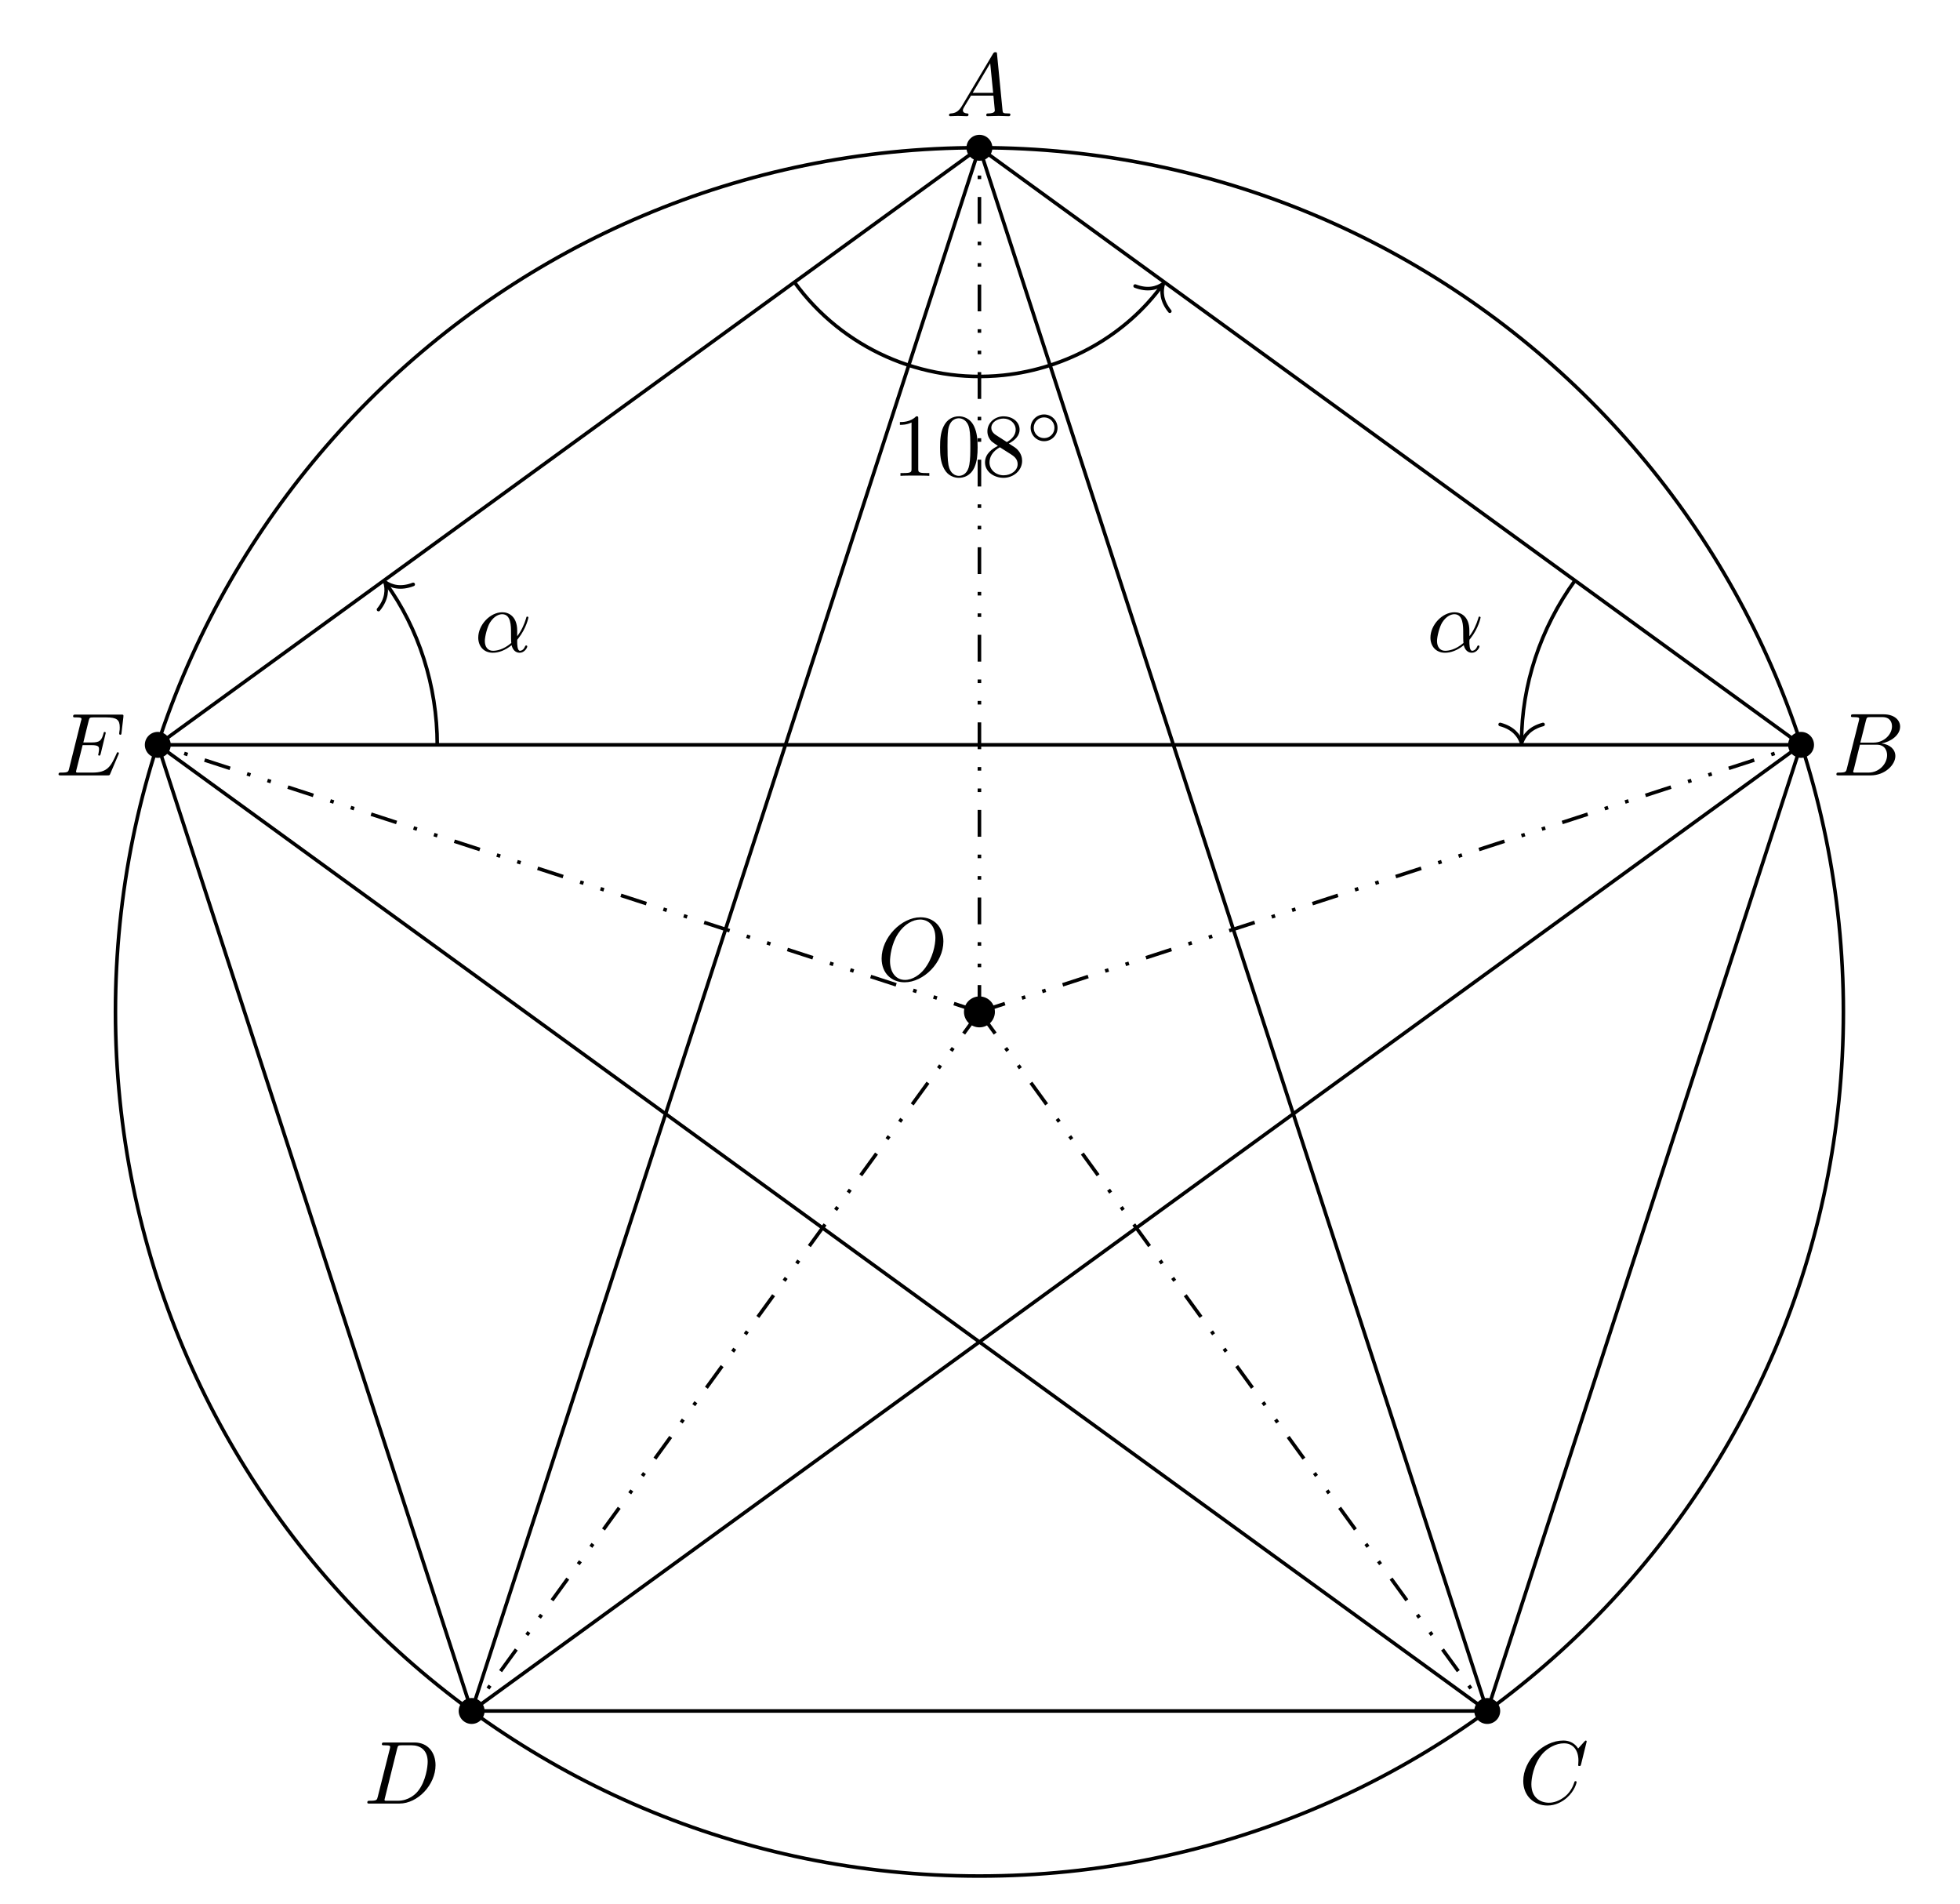
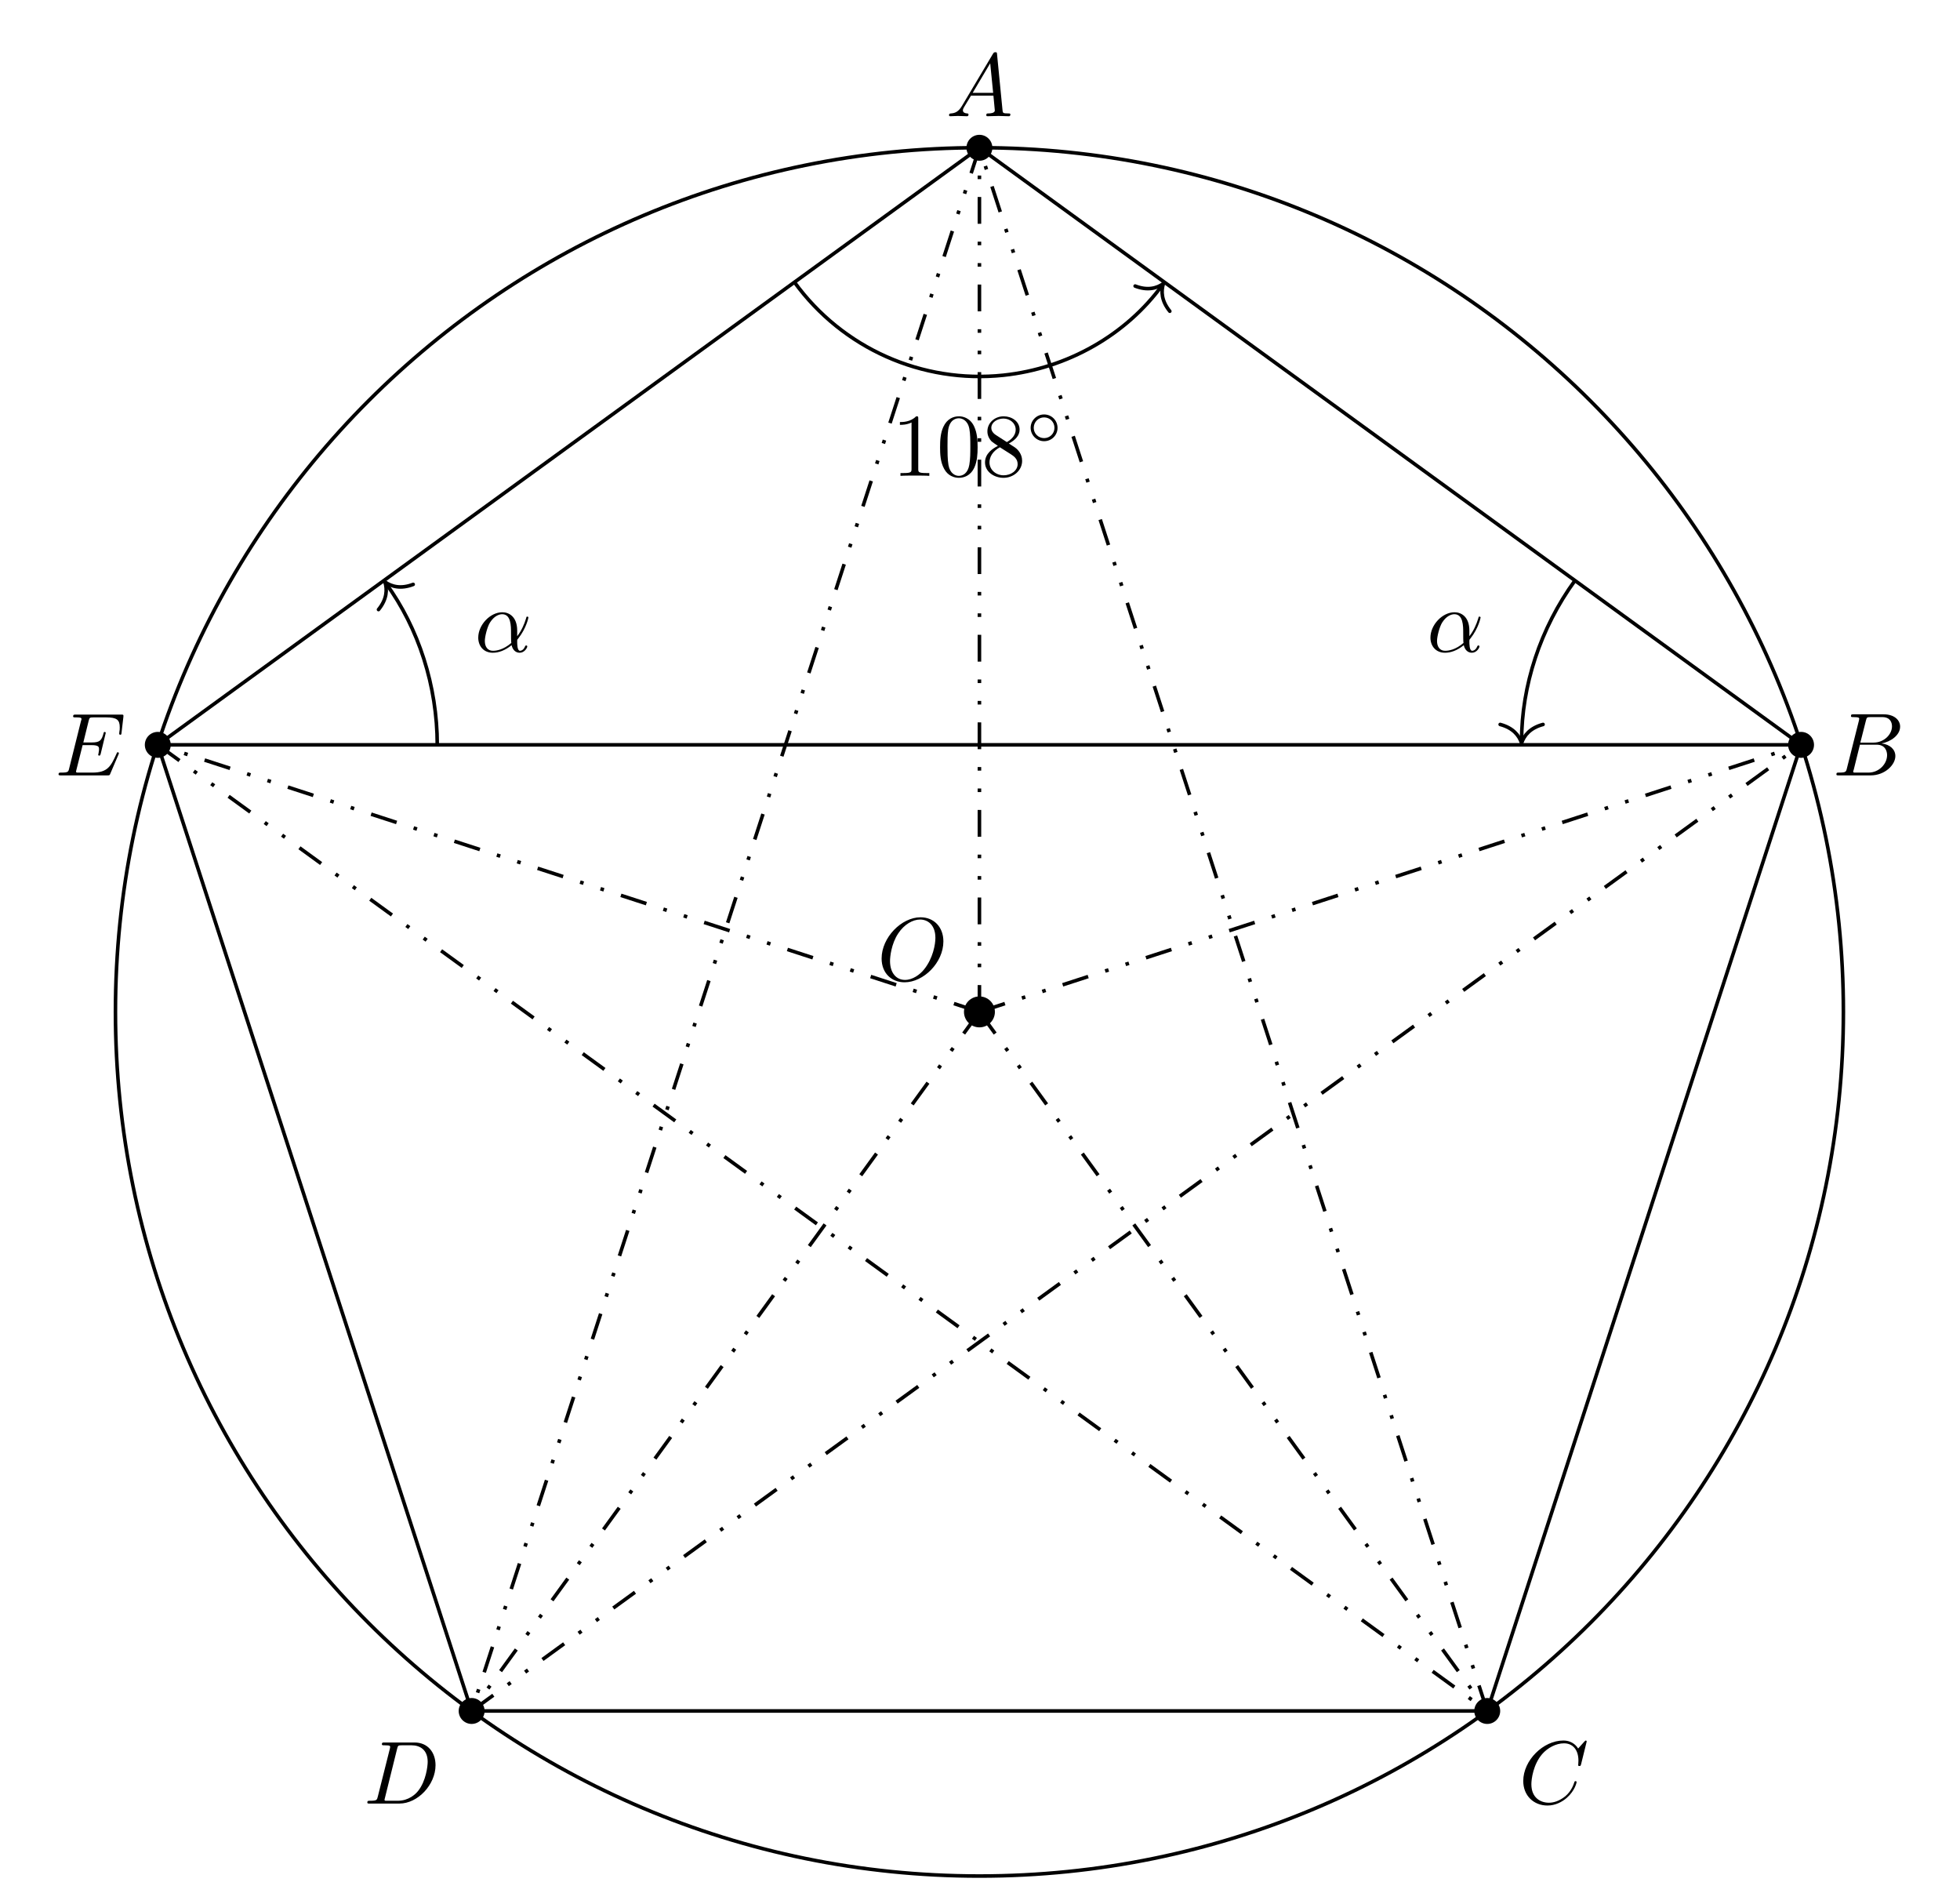
<svg xmlns="http://www.w3.org/2000/svg" xmlns:xlink="http://www.w3.org/1999/xlink" width="218.645pt" height="212.265pt" viewBox="0 0 218.645 212.265">
  <defs>
    <g>
      <g id="glyph-0-0">
        <path d="M 7.375 -4.344 C 7.375 -5.953 6.312 -7.031 4.828 -7.031 C 2.688 -7.031 0.484 -4.766 0.484 -2.438 C 0.484 -0.781 1.609 0.219 3.047 0.219 C 5.156 0.219 7.375 -1.969 7.375 -4.344 Z M 3.094 -0.047 C 2.109 -0.047 1.422 -0.844 1.422 -2.156 C 1.422 -2.609 1.562 -4.062 2.328 -5.219 C 3.016 -6.266 3.984 -6.781 4.781 -6.781 C 5.594 -6.781 6.484 -6.219 6.484 -4.734 C 6.484 -4.016 6.219 -2.469 5.234 -1.234 C 4.75 -0.625 3.938 -0.047 3.094 -0.047 Z M 3.094 -0.047 " />
      </g>
      <g id="glyph-0-1">
        <path d="M 1.781 -1.141 C 1.391 -0.484 1 -0.344 0.562 -0.312 C 0.438 -0.297 0.344 -0.297 0.344 -0.109 C 0.344 -0.047 0.406 0 0.484 0 C 0.75 0 1.062 -0.031 1.328 -0.031 C 1.672 -0.031 2.016 0 2.328 0 C 2.391 0 2.516 0 2.516 -0.188 C 2.516 -0.297 2.438 -0.312 2.359 -0.312 C 2.141 -0.328 1.891 -0.406 1.891 -0.656 C 1.891 -0.781 1.953 -0.891 2.031 -1.031 L 2.797 -2.297 L 5.297 -2.297 C 5.312 -2.094 5.453 -0.734 5.453 -0.641 C 5.453 -0.344 4.938 -0.312 4.734 -0.312 C 4.594 -0.312 4.5 -0.312 4.5 -0.109 C 4.5 0 4.609 0 4.641 0 C 5.047 0 5.469 -0.031 5.875 -0.031 C 6.125 -0.031 6.766 0 7.016 0 C 7.062 0 7.188 0 7.188 -0.203 C 7.188 -0.312 7.094 -0.312 6.953 -0.312 C 6.344 -0.312 6.344 -0.375 6.312 -0.672 L 5.703 -6.891 C 5.688 -7.094 5.688 -7.141 5.516 -7.141 C 5.359 -7.141 5.312 -7.062 5.25 -6.969 Z M 2.984 -2.609 L 4.938 -5.906 L 5.266 -2.609 Z M 2.984 -2.609 " />
      </g>
      <g id="glyph-0-2">
        <path d="M 1.594 -0.781 C 1.5 -0.391 1.469 -0.312 0.688 -0.312 C 0.516 -0.312 0.422 -0.312 0.422 -0.109 C 0.422 0 0.516 0 0.688 0 L 4.25 0 C 5.828 0 7 -1.172 7 -2.156 C 7 -2.875 6.422 -3.453 5.453 -3.562 C 6.484 -3.75 7.531 -4.484 7.531 -5.438 C 7.531 -6.172 6.875 -6.812 5.688 -6.812 L 2.328 -6.812 C 2.141 -6.812 2.047 -6.812 2.047 -6.609 C 2.047 -6.5 2.141 -6.5 2.328 -6.5 C 2.344 -6.5 2.531 -6.5 2.703 -6.484 C 2.875 -6.453 2.969 -6.453 2.969 -6.312 C 2.969 -6.281 2.953 -6.25 2.938 -6.125 Z M 3.094 -3.656 L 3.719 -6.125 C 3.812 -6.469 3.828 -6.5 4.25 -6.5 L 5.547 -6.5 C 6.422 -6.5 6.625 -5.906 6.625 -5.469 C 6.625 -4.594 5.766 -3.656 4.562 -3.656 Z M 2.656 -0.312 C 2.516 -0.312 2.5 -0.312 2.438 -0.312 C 2.328 -0.328 2.297 -0.344 2.297 -0.422 C 2.297 -0.453 2.297 -0.469 2.359 -0.641 L 3.047 -3.422 L 4.922 -3.422 C 5.875 -3.422 6.078 -2.688 6.078 -2.266 C 6.078 -1.281 5.188 -0.312 4 -0.312 Z M 2.656 -0.312 " />
      </g>
      <g id="glyph-0-3">
        <path d="M 7.578 -6.922 C 7.578 -6.953 7.562 -7.031 7.469 -7.031 C 7.438 -7.031 7.422 -7.016 7.312 -6.906 L 6.625 -6.141 C 6.531 -6.281 6.078 -7.031 4.969 -7.031 C 2.734 -7.031 0.5 -4.828 0.5 -2.516 C 0.5 -0.875 1.672 0.219 3.203 0.219 C 4.062 0.219 4.828 -0.172 5.359 -0.641 C 6.281 -1.453 6.453 -2.359 6.453 -2.391 C 6.453 -2.5 6.344 -2.5 6.328 -2.5 C 6.266 -2.5 6.219 -2.469 6.203 -2.391 C 6.109 -2.109 5.875 -1.391 5.188 -0.812 C 4.5 -0.266 3.875 -0.094 3.359 -0.094 C 2.469 -0.094 1.406 -0.609 1.406 -2.156 C 1.406 -2.734 1.609 -4.344 2.609 -5.516 C 3.219 -6.219 4.156 -6.719 5.047 -6.719 C 6.062 -6.719 6.656 -5.953 6.656 -4.797 C 6.656 -4.391 6.625 -4.391 6.625 -4.281 C 6.625 -4.188 6.734 -4.188 6.766 -4.188 C 6.891 -4.188 6.891 -4.203 6.953 -4.391 Z M 7.578 -6.922 " />
      </g>
      <g id="glyph-0-4">
        <path d="M 1.578 -0.781 C 1.484 -0.391 1.469 -0.312 0.672 -0.312 C 0.516 -0.312 0.406 -0.312 0.406 -0.125 C 0.406 0 0.484 0 0.672 0 L 3.984 0 C 6.047 0 8.016 -2.109 8.016 -4.281 C 8.016 -5.688 7.172 -6.812 5.672 -6.812 L 2.328 -6.812 C 2.141 -6.812 2.031 -6.812 2.031 -6.625 C 2.031 -6.5 2.109 -6.5 2.312 -6.5 C 2.438 -6.5 2.625 -6.484 2.734 -6.484 C 2.906 -6.453 2.953 -6.438 2.953 -6.312 C 2.953 -6.281 2.953 -6.25 2.922 -6.125 Z M 3.734 -6.125 C 3.828 -6.469 3.844 -6.5 4.281 -6.5 L 5.344 -6.5 C 6.312 -6.5 7.141 -5.969 7.141 -4.656 C 7.141 -4.172 6.953 -2.531 6.094 -1.438 C 5.812 -1.062 5.031 -0.312 3.797 -0.312 L 2.672 -0.312 C 2.531 -0.312 2.516 -0.312 2.453 -0.312 C 2.359 -0.328 2.328 -0.344 2.328 -0.422 C 2.328 -0.453 2.328 -0.469 2.375 -0.641 Z M 3.734 -6.125 " />
      </g>
      <g id="glyph-0-5">
        <path d="M 7.062 -2.328 C 7.078 -2.375 7.109 -2.438 7.109 -2.469 C 7.109 -2.469 7.109 -2.578 6.984 -2.578 C 6.891 -2.578 6.875 -2.516 6.859 -2.453 C 6.203 -0.984 5.844 -0.312 4.141 -0.312 L 2.688 -0.312 C 2.547 -0.312 2.516 -0.312 2.469 -0.312 C 2.359 -0.328 2.328 -0.344 2.328 -0.422 C 2.328 -0.453 2.328 -0.469 2.375 -0.641 L 3.062 -3.375 L 4.047 -3.375 C 4.891 -3.375 4.891 -3.156 4.891 -2.906 C 4.891 -2.844 4.891 -2.719 4.828 -2.422 C 4.812 -2.375 4.797 -2.344 4.797 -2.312 C 4.797 -2.266 4.828 -2.203 4.922 -2.203 C 5 -2.203 5.031 -2.25 5.078 -2.406 L 5.641 -4.734 C 5.641 -4.797 5.594 -4.844 5.516 -4.844 C 5.438 -4.844 5.406 -4.781 5.391 -4.672 C 5.172 -3.906 5 -3.672 4.078 -3.672 L 3.141 -3.672 L 3.734 -6.078 C 3.828 -6.438 3.844 -6.469 4.281 -6.469 L 5.688 -6.469 C 6.891 -6.469 7.203 -6.188 7.203 -5.359 C 7.203 -5.125 7.203 -5.109 7.156 -4.828 C 7.156 -4.781 7.141 -4.703 7.141 -4.656 C 7.141 -4.609 7.172 -4.531 7.266 -4.531 C 7.375 -4.531 7.391 -4.594 7.406 -4.781 L 7.609 -6.516 C 7.641 -6.781 7.594 -6.781 7.344 -6.781 L 2.297 -6.781 C 2.109 -6.781 2 -6.781 2 -6.578 C 2 -6.469 2.094 -6.469 2.281 -6.469 C 2.656 -6.469 2.938 -6.469 2.938 -6.297 C 2.938 -6.25 2.938 -6.234 2.875 -6.047 L 1.562 -0.781 C 1.469 -0.391 1.453 -0.312 0.656 -0.312 C 0.484 -0.312 0.375 -0.312 0.375 -0.125 C 0.375 0 0.469 0 0.656 0 L 5.828 0 C 6.062 0 6.078 -0.016 6.141 -0.172 Z M 7.062 -2.328 " />
      </g>
      <g id="glyph-0-6">
        <path d="M 4.75 -2.359 C 4.75 -3.922 3.828 -4.406 3.094 -4.406 C 1.719 -4.406 0.406 -2.984 0.406 -1.578 C 0.406 -0.641 1 0.109 2.031 0.109 C 2.656 0.109 3.375 -0.125 4.125 -0.734 C 4.25 -0.203 4.578 0.109 5.031 0.109 C 5.562 0.109 5.875 -0.438 5.875 -0.594 C 5.875 -0.672 5.812 -0.703 5.75 -0.703 C 5.688 -0.703 5.656 -0.672 5.625 -0.594 C 5.438 -0.109 5.078 -0.109 5.062 -0.109 C 4.75 -0.109 4.75 -0.891 4.75 -1.125 C 4.75 -1.328 4.75 -1.359 4.859 -1.469 C 5.797 -2.656 6 -3.812 6 -3.812 C 6 -3.844 5.984 -3.922 5.875 -3.922 C 5.781 -3.922 5.781 -3.891 5.734 -3.703 C 5.547 -3.078 5.219 -2.328 4.75 -1.734 Z M 4.094 -0.984 C 3.203 -0.219 2.438 -0.109 2.047 -0.109 C 1.453 -0.109 1.141 -0.562 1.141 -1.203 C 1.141 -1.688 1.406 -2.766 1.719 -3.266 C 2.188 -4 2.734 -4.188 3.078 -4.188 C 4.062 -4.188 4.062 -2.875 4.062 -2.109 C 4.062 -1.734 4.062 -1.156 4.094 -0.984 Z M 4.094 -0.984 " />
      </g>
      <g id="glyph-1-0">
        <path d="M 2.938 -6.375 C 2.938 -6.625 2.938 -6.641 2.703 -6.641 C 2.078 -6 1.203 -6 0.891 -6 L 0.891 -5.688 C 1.094 -5.688 1.672 -5.688 2.188 -5.953 L 2.188 -0.781 C 2.188 -0.422 2.156 -0.312 1.266 -0.312 L 0.953 -0.312 L 0.953 0 C 1.297 -0.031 2.156 -0.031 2.562 -0.031 C 2.953 -0.031 3.828 -0.031 4.172 0 L 4.172 -0.312 L 3.859 -0.312 C 2.953 -0.312 2.938 -0.422 2.938 -0.781 Z M 2.938 -6.375 " />
      </g>
      <g id="glyph-1-1">
        <path d="M 4.578 -3.188 C 4.578 -3.984 4.531 -4.781 4.188 -5.516 C 3.734 -6.484 2.906 -6.641 2.5 -6.641 C 1.891 -6.641 1.172 -6.375 0.75 -5.453 C 0.438 -4.766 0.391 -3.984 0.391 -3.188 C 0.391 -2.438 0.422 -1.547 0.844 -0.781 C 1.266 0.016 2 0.219 2.484 0.219 C 3.016 0.219 3.781 0.016 4.219 -0.938 C 4.531 -1.625 4.578 -2.406 4.578 -3.188 Z M 2.484 0 C 2.094 0 1.5 -0.25 1.328 -1.203 C 1.219 -1.797 1.219 -2.719 1.219 -3.312 C 1.219 -3.953 1.219 -4.609 1.297 -5.141 C 1.484 -6.328 2.234 -6.422 2.484 -6.422 C 2.812 -6.422 3.469 -6.234 3.656 -5.25 C 3.766 -4.688 3.766 -3.938 3.766 -3.312 C 3.766 -2.562 3.766 -1.891 3.656 -1.25 C 3.5 -0.297 2.938 0 2.484 0 Z M 2.484 0 " />
      </g>
      <g id="glyph-1-2">
        <path d="M 1.625 -4.562 C 1.172 -4.859 1.125 -5.188 1.125 -5.359 C 1.125 -5.969 1.781 -6.391 2.484 -6.391 C 3.203 -6.391 3.844 -5.875 3.844 -5.156 C 3.844 -4.578 3.453 -4.109 2.859 -3.766 Z M 3.078 -3.609 C 3.797 -3.984 4.281 -4.5 4.281 -5.156 C 4.281 -6.078 3.406 -6.641 2.5 -6.641 C 1.5 -6.641 0.688 -5.906 0.688 -4.969 C 0.688 -4.797 0.703 -4.344 1.125 -3.875 C 1.234 -3.766 1.609 -3.516 1.859 -3.344 C 1.281 -3.047 0.422 -2.5 0.422 -1.5 C 0.422 -0.453 1.438 0.219 2.484 0.219 C 3.609 0.219 4.562 -0.609 4.562 -1.672 C 4.562 -2.031 4.453 -2.484 4.062 -2.906 C 3.875 -3.109 3.719 -3.203 3.078 -3.609 Z M 2.078 -3.188 L 3.312 -2.406 C 3.594 -2.219 4.062 -1.922 4.062 -1.312 C 4.062 -0.578 3.312 -0.062 2.5 -0.062 C 1.641 -0.062 0.922 -0.672 0.922 -1.5 C 0.922 -2.078 1.234 -2.719 2.078 -3.188 Z M 2.078 -3.188 " />
      </g>
      <g id="glyph-2-0">
        <path d="M 3.531 -1.734 C 3.531 -2.578 2.859 -3.234 2.031 -3.234 C 1.203 -3.234 0.531 -2.562 0.531 -1.75 C 0.531 -0.906 1.219 -0.25 2.031 -0.25 C 2.875 -0.25 3.531 -0.922 3.531 -1.734 Z M 2.031 -0.594 C 1.375 -0.594 0.875 -1.125 0.875 -1.734 C 0.875 -2.391 1.391 -2.906 2.031 -2.906 C 2.688 -2.906 3.188 -2.375 3.188 -1.75 C 3.188 -1.094 2.672 -0.594 2.031 -0.594 Z M 2.031 -0.594 " />
      </g>
    </g>
    <clipPath id="clip-0">
      <path clip-rule="nonzero" d="M 7 10 L 212 10 L 212 212.266 L 7 212.266 Z M 7 10 " />
    </clipPath>
  </defs>
  <g clip-path="url(#clip-0)">
    <path fill="none" stroke-width="0.399" stroke-linecap="butt" stroke-linejoin="miter" stroke="rgb(0%, 0%, 0%)" stroke-opacity="1" stroke-miterlimit="10" d="M 96.378 0.001 C 96.378 53.228 53.229 96.38 -0.001 96.38 C -53.228 96.38 -96.38 53.228 -96.38 0.001 C -96.38 -53.229 -53.228 -96.377 -0.001 -96.377 C 53.229 -96.377 96.378 -53.229 96.378 0.001 Z M 96.378 0.001 " transform="matrix(1, 0, 0, -1, 109.259, 112.853)" />
  </g>
  <path fill="none" stroke-width="0.399" stroke-linecap="butt" stroke-linejoin="miter" stroke="rgb(0%, 0%, 0%)" stroke-opacity="1" stroke-miterlimit="10" d="M -0.001 96.373 L -91.657 29.783 L -56.646 -77.967 L 56.647 -77.967 L 91.655 29.783 Z M -0.001 96.373 " transform="matrix(1, 0, 0, -1, 109.259, 112.853)" />
  <path fill="none" stroke-width="0.399" stroke-linecap="butt" stroke-linejoin="miter" stroke="rgb(0%, 0%, 0%)" stroke-opacity="1" stroke-dasharray="2.989 1.993 0.399 1.993 0.399 1.993" stroke-miterlimit="10" d="M -0.001 0.001 L -0.001 96.373 " transform="matrix(1, 0, 0, -1, 109.259, 112.853)" />
  <path fill="none" stroke-width="0.399" stroke-linecap="butt" stroke-linejoin="miter" stroke="rgb(0%, 0%, 0%)" stroke-opacity="1" stroke-dasharray="2.989 1.993 0.399 1.993 0.399 1.993" stroke-miterlimit="10" d="M -0.001 0.001 L -91.657 29.783 " transform="matrix(1, 0, 0, -1, 109.259, 112.853)" />
  <path fill="none" stroke-width="0.399" stroke-linecap="butt" stroke-linejoin="miter" stroke="rgb(0%, 0%, 0%)" stroke-opacity="1" stroke-dasharray="2.989 1.993 0.399 1.993 0.399 1.993" stroke-miterlimit="10" d="M -0.001 0.001 L -56.646 -77.967 " transform="matrix(1, 0, 0, -1, 109.259, 112.853)" />
  <path fill="none" stroke-width="0.399" stroke-linecap="butt" stroke-linejoin="miter" stroke="rgb(0%, 0%, 0%)" stroke-opacity="1" stroke-dasharray="2.989 1.993 0.399 1.993 0.399 1.993" stroke-miterlimit="10" d="M -0.001 0.001 L 56.647 -77.967 " transform="matrix(1, 0, 0, -1, 109.259, 112.853)" />
  <path fill="none" stroke-width="0.399" stroke-linecap="butt" stroke-linejoin="miter" stroke="rgb(0%, 0%, 0%)" stroke-opacity="1" stroke-dasharray="2.989 1.993 0.399 1.993 0.399 1.993" stroke-miterlimit="10" d="M -0.001 0.001 L 91.655 29.783 " transform="matrix(1, 0, 0, -1, 109.259, 112.853)" />
-   <path fill="none" stroke-width="0.399" stroke-linecap="butt" stroke-linejoin="miter" stroke="rgb(0%, 0%, 0%)" stroke-opacity="1" stroke-miterlimit="10" d="M -0.001 96.373 L -56.646 -77.967 L 91.655 29.783 L -91.657 29.783 L 56.647 -77.967 Z M -0.001 96.373 " transform="matrix(1, 0, 0, -1, 109.259, 112.853)" />
+   <path fill="none" stroke-width="0.399" stroke-linecap="butt" stroke-linejoin="miter" stroke="rgb(0%, 0%, 0%)" stroke-opacity="1" stroke-dasharray="2.989 1.993 0.399 1.993 0.399 1.993" stroke-miterlimit="10" d="M -0.001 96.373 L -56.646 -77.967 " transform="matrix(1, 0, 0, -1, 109.259, 112.853)" />
+   <path fill="none" stroke-width="0.399" stroke-linecap="butt" stroke-linejoin="miter" stroke="rgb(0%, 0%, 0%)" stroke-opacity="1" stroke-dasharray="2.989 1.993 0.399 1.993 0.399 1.993" stroke-miterlimit="10" d="M -56.646 -77.967 L 91.655 29.783 " transform="matrix(1, 0, 0, -1, 109.259, 112.853)" />
+   <path fill="none" stroke-width="0.399" stroke-linecap="butt" stroke-linejoin="miter" stroke="rgb(0%, 0%, 0%)" stroke-opacity="1" stroke-miterlimit="10" d="M 91.655 29.783 L -91.657 29.783 " transform="matrix(1, 0, 0, -1, 109.259, 112.853)" />
+   <path fill="none" stroke-width="0.399" stroke-linecap="butt" stroke-linejoin="miter" stroke="rgb(0%, 0%, 0%)" stroke-opacity="1" stroke-dasharray="2.989 1.993 0.399 1.993 0.399 1.993" stroke-miterlimit="10" d="M -91.657 29.783 L 56.647 -77.967 " transform="matrix(1, 0, 0, -1, 109.259, 112.853)" />
+   <path fill="none" stroke-width="0.399" stroke-linecap="butt" stroke-linejoin="miter" stroke="rgb(0%, 0%, 0%)" stroke-opacity="1" stroke-dasharray="2.989 1.993 0.399 1.993 0.399 1.993" stroke-miterlimit="10" d="M 56.647 -77.967 L -0.001 96.373 " transform="matrix(1, 0, 0, -1, 109.259, 112.853)" />
  <path fill-rule="nonzero" fill="rgb(0%, 0%, 0%)" fill-opacity="1" d="M 110.703 16.48 C 110.703 15.684 110.059 15.035 109.258 15.035 C 108.461 15.035 107.812 15.684 107.812 16.48 C 107.812 17.277 108.461 17.926 109.258 17.926 C 110.059 17.926 110.703 17.277 110.703 16.48 Z M 110.703 16.48 " />
  <path fill-rule="nonzero" fill="rgb(0%, 0%, 0%)" fill-opacity="1" d="M 19.047 83.07 C 19.047 82.273 18.402 81.625 17.602 81.625 C 16.805 81.625 16.156 82.273 16.156 83.07 C 16.156 83.871 16.805 84.52 17.602 84.52 C 18.402 84.52 19.047 83.871 19.047 83.07 Z M 19.047 83.07 " />
  <path fill-rule="nonzero" fill="rgb(0%, 0%, 0%)" fill-opacity="1" d="M 54.059 190.82 C 54.059 190.023 53.41 189.375 52.613 189.375 C 51.816 189.375 51.168 190.023 51.168 190.82 C 51.168 191.617 51.816 192.266 52.613 192.266 C 53.41 192.266 54.059 191.617 54.059 190.82 Z M 54.059 190.82 " />
  <path fill-rule="nonzero" fill="rgb(0%, 0%, 0%)" fill-opacity="1" d="M 167.352 190.82 C 167.352 190.023 166.703 189.375 165.906 189.375 C 165.105 189.375 164.461 190.023 164.461 190.82 C 164.461 191.617 165.105 192.266 165.906 192.266 C 166.703 192.266 167.352 191.617 167.352 190.82 Z M 167.352 190.82 " />
  <path fill-rule="nonzero" fill="rgb(0%, 0%, 0%)" fill-opacity="1" d="M 202.359 83.07 C 202.359 82.273 201.715 81.625 200.914 81.625 C 200.117 81.625 199.469 82.273 199.469 83.07 C 199.469 83.871 200.117 84.52 200.914 84.52 C 201.715 84.52 202.359 83.871 202.359 83.07 Z M 202.359 83.07 " />
  <g fill="rgb(0%, 0%, 0%)" fill-opacity="1">
    <use xlink:href="#glyph-0-0" x="97.863" y="109.334" />
  </g>
  <path fill-rule="nonzero" fill="rgb(0%, 0%, 0%)" fill-opacity="1" stroke-width="0.399" stroke-linecap="butt" stroke-linejoin="miter" stroke="rgb(0%, 0%, 0%)" stroke-opacity="1" stroke-miterlimit="10" d="M 1.526 0.001 C 1.526 0.841 0.843 1.525 -0.001 1.525 C -0.841 1.525 -1.525 0.841 -1.525 0.001 C -1.525 -0.842 -0.841 -1.526 -0.001 -1.526 C 0.843 -1.526 1.526 -0.842 1.526 0.001 Z M 1.526 0.001 " transform="matrix(1, 0, 0, -1, 109.259, 112.853)" />
  <g fill="rgb(0%, 0%, 0%)" fill-opacity="1">
    <use xlink:href="#glyph-0-1" x="105.523" y="12.963" />
  </g>
  <g fill="rgb(0%, 0%, 0%)" fill-opacity="1">
    <use xlink:href="#glyph-0-2" x="204.434" y="86.477" />
  </g>
  <g fill="rgb(0%, 0%, 0%)" fill-opacity="1">
    <use xlink:href="#glyph-0-3" x="169.424" y="201.147" />
  </g>
  <g fill="rgb(0%, 0%, 0%)" fill-opacity="1">
    <use xlink:href="#glyph-0-4" x="40.569" y="201.147" />
  </g>
  <g fill="rgb(0%, 0%, 0%)" fill-opacity="1">
    <use xlink:href="#glyph-0-5" x="6.155" y="86.477" />
  </g>
  <path fill="none" stroke-width="0.399" stroke-linecap="butt" stroke-linejoin="miter" stroke="rgb(0%, 0%, 0%)" stroke-opacity="1" stroke-miterlimit="10" d="M -20.638 81.384 C -15.282 74.009 -6.396 70.056 2.667 71.005 C 9.854 71.763 16.389 75.537 20.405 81.06 " transform="matrix(1, 0, 0, -1, 109.259, 112.853)" />
  <path fill="none" stroke-width="0.399" stroke-linecap="round" stroke-linejoin="round" stroke="rgb(0%, 0%, 0%)" stroke-opacity="1" stroke-miterlimit="10" d="M -2.073 2.391 C -1.693 0.957 -0.85 0.281 0.001 0.001 C -0.849 -0.278 -1.694 -0.955 -2.072 -2.389 " transform="matrix(0.58777, -0.809, -0.809, -0.58777, 129.7816, 31.63036)" />
  <g fill="rgb(0%, 0%, 0%)" fill-opacity="1">
    <use xlink:href="#glyph-1-0" x="99.497" y="53.071" />
    <use xlink:href="#glyph-1-1" x="104.478" y="53.071" />
    <use xlink:href="#glyph-1-2" x="109.46" y="53.071" />
  </g>
  <g fill="rgb(0%, 0%, 0%)" fill-opacity="1">
    <use xlink:href="#glyph-2-0" x="114.441" y="49.456" />
  </g>
  <path fill="none" stroke-width="0.399" stroke-linecap="butt" stroke-linejoin="miter" stroke="rgb(0%, 0%, 0%)" stroke-opacity="1" stroke-miterlimit="10" d="M -60.482 29.783 C -60.482 36.365 -62.568 42.783 -66.2 47.787 " transform="matrix(1, 0, 0, -1, 109.259, 112.853)" />
  <path fill="none" stroke-width="0.399" stroke-linecap="round" stroke-linejoin="round" stroke="rgb(0%, 0%, 0%)" stroke-opacity="1" stroke-miterlimit="10" d="M -2.071 2.391 C -1.693 0.958 -0.849 0.278 0 -0.002 C -0.848 -0.279 -1.694 -0.958 -2.074 -2.391 " transform="matrix(-0.58777, -0.809, -0.809, 0.58777, 42.94008, 64.90352)" />
  <g fill="rgb(0%, 0%, 0%)" fill-opacity="1">
    <use xlink:href="#glyph-0-6" x="52.944" y="72.69" />
  </g>
  <path fill="none" stroke-width="0.399" stroke-linecap="butt" stroke-linejoin="miter" stroke="rgb(0%, 0%, 0%)" stroke-opacity="1" stroke-miterlimit="10" d="M 66.436 48.111 C 62.565 42.783 60.479 36.365 60.479 30.181 " transform="matrix(1, 0, 0, -1, 109.259, 112.853)" />
  <path fill="none" stroke-width="0.399" stroke-linecap="round" stroke-linejoin="round" stroke="rgb(0%, 0%, 0%)" stroke-opacity="1" stroke-miterlimit="10" d="M -2.074 2.393 C -1.695 0.955 -0.851 0.28 0 -0.002 C -0.851 -0.279 -1.695 -0.955 -2.074 -2.392 " transform="matrix(0, 1, 1, 0, 169.74, 82.87067)" />
  <g fill="rgb(0%, 0%, 0%)" fill-opacity="1">
    <use xlink:href="#glyph-0-6" x="159.164" y="72.69" />
  </g>
</svg>
